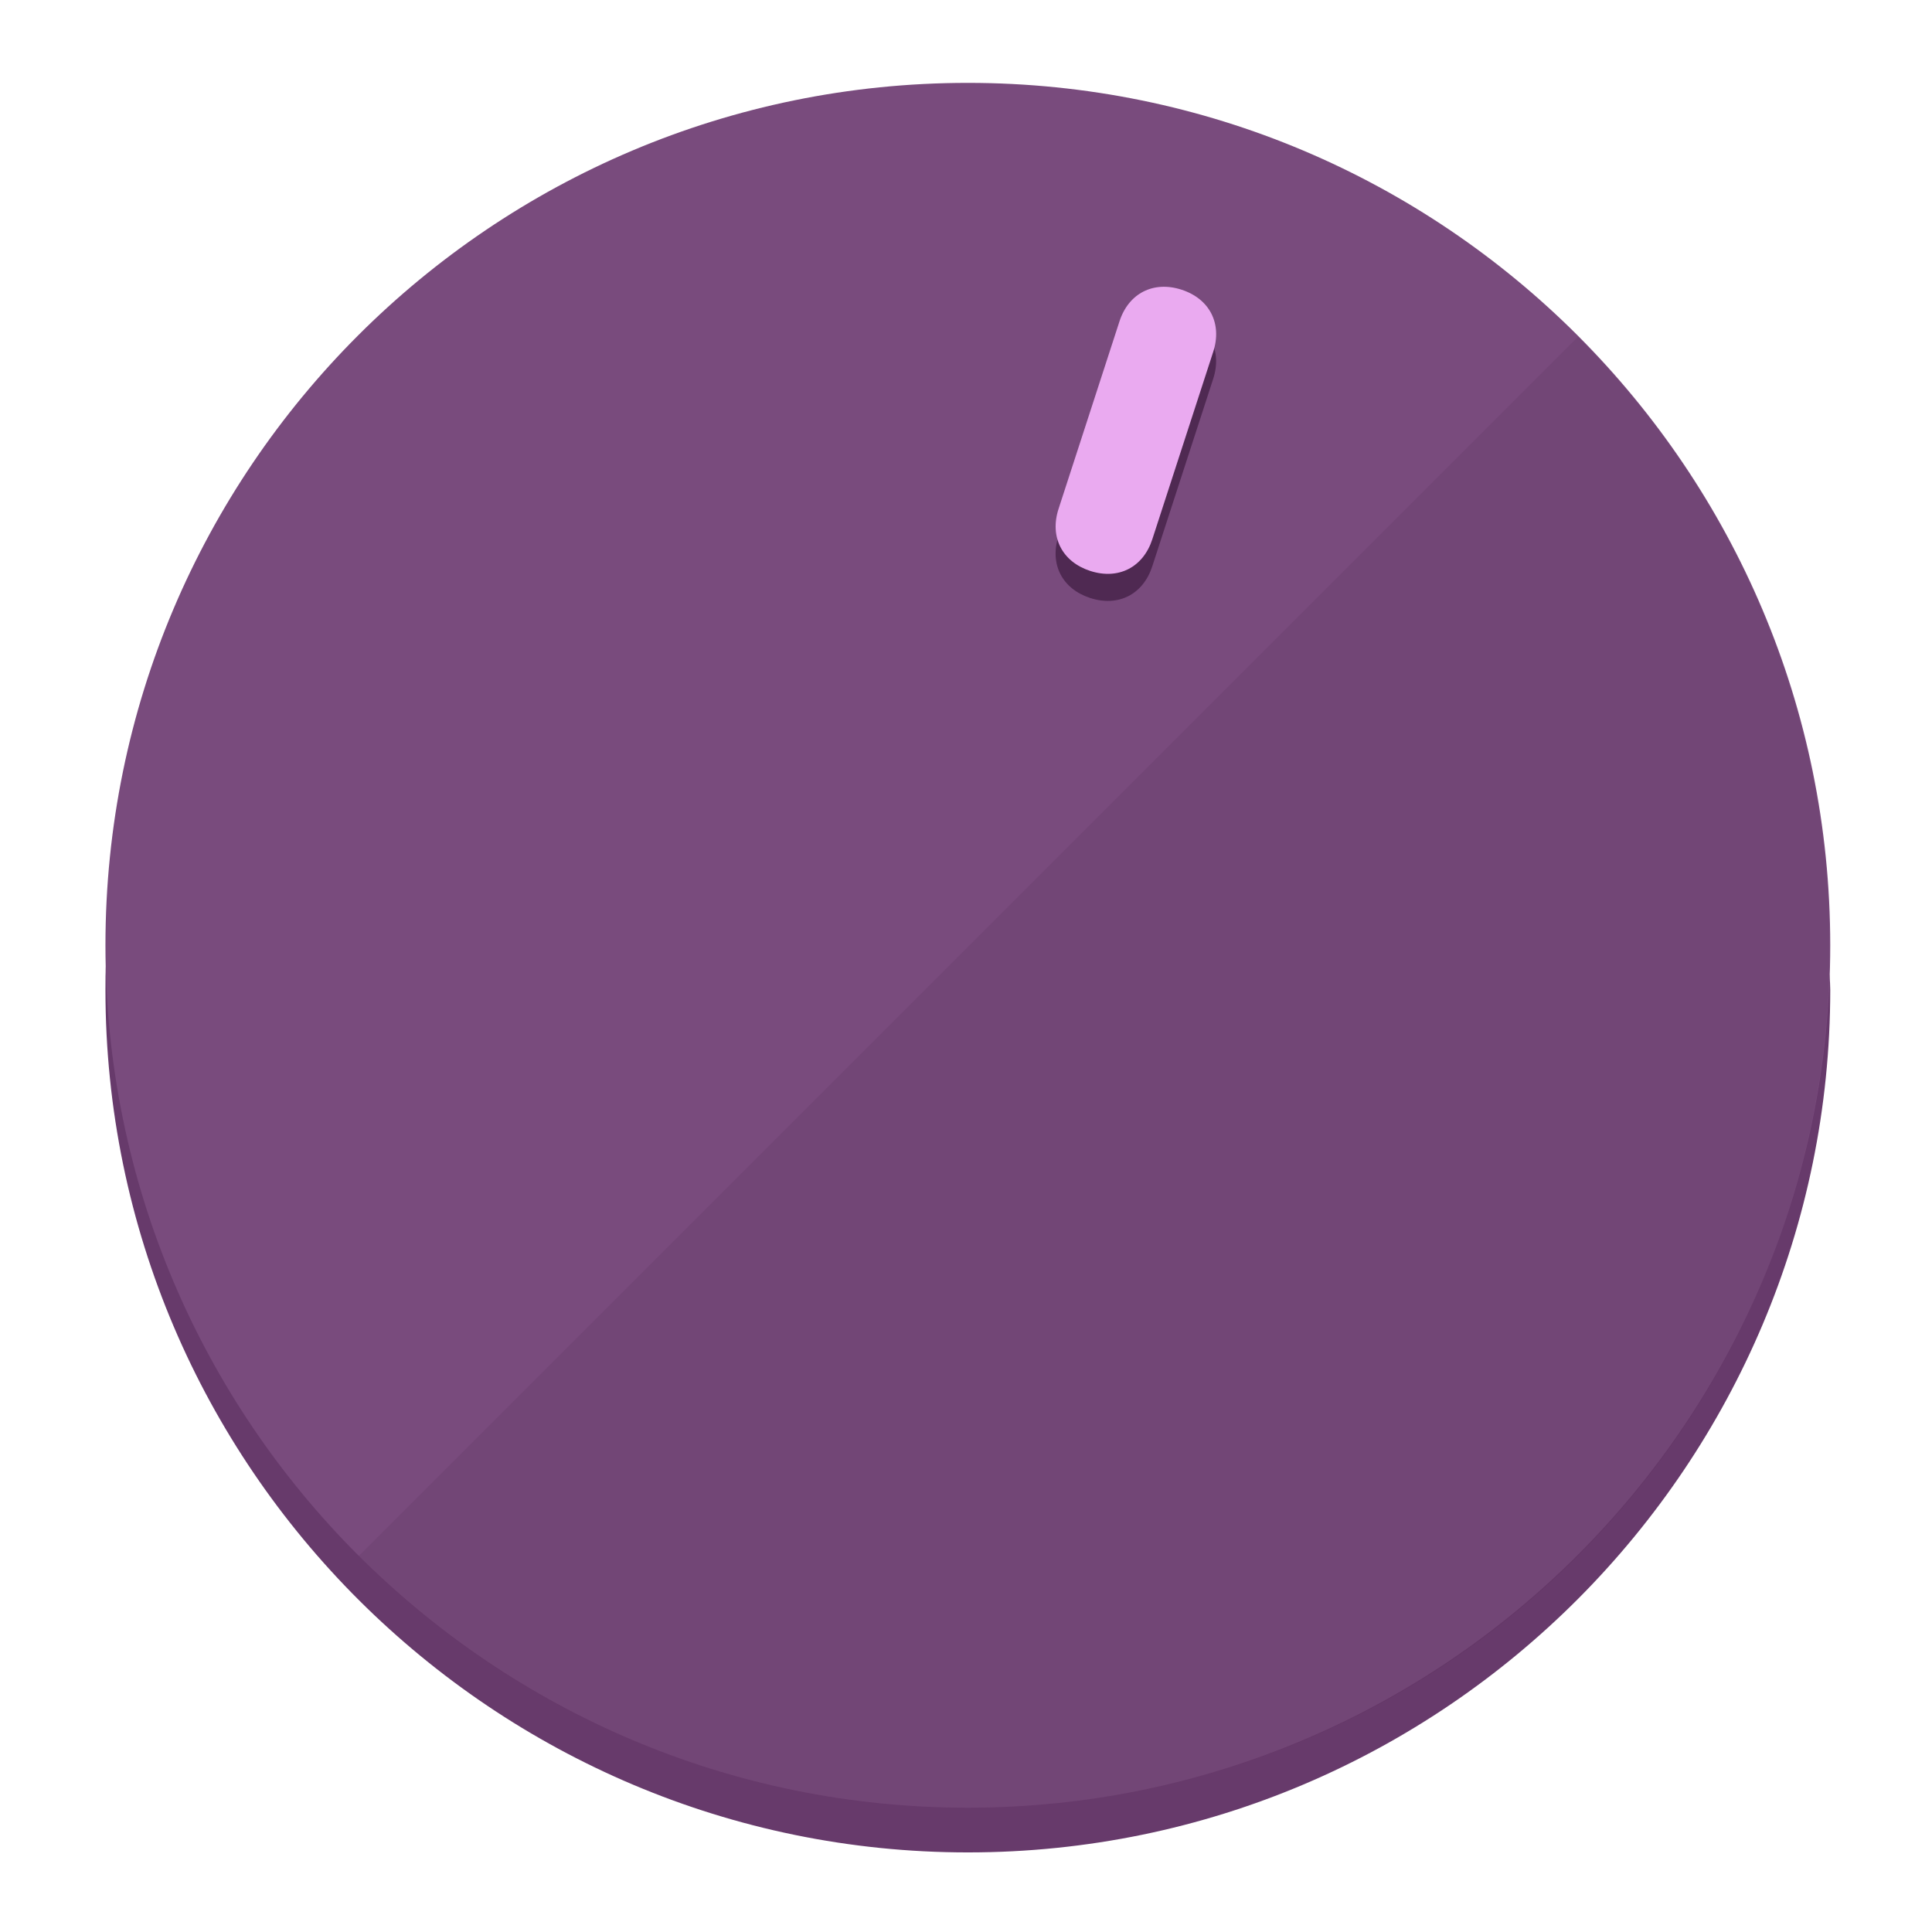
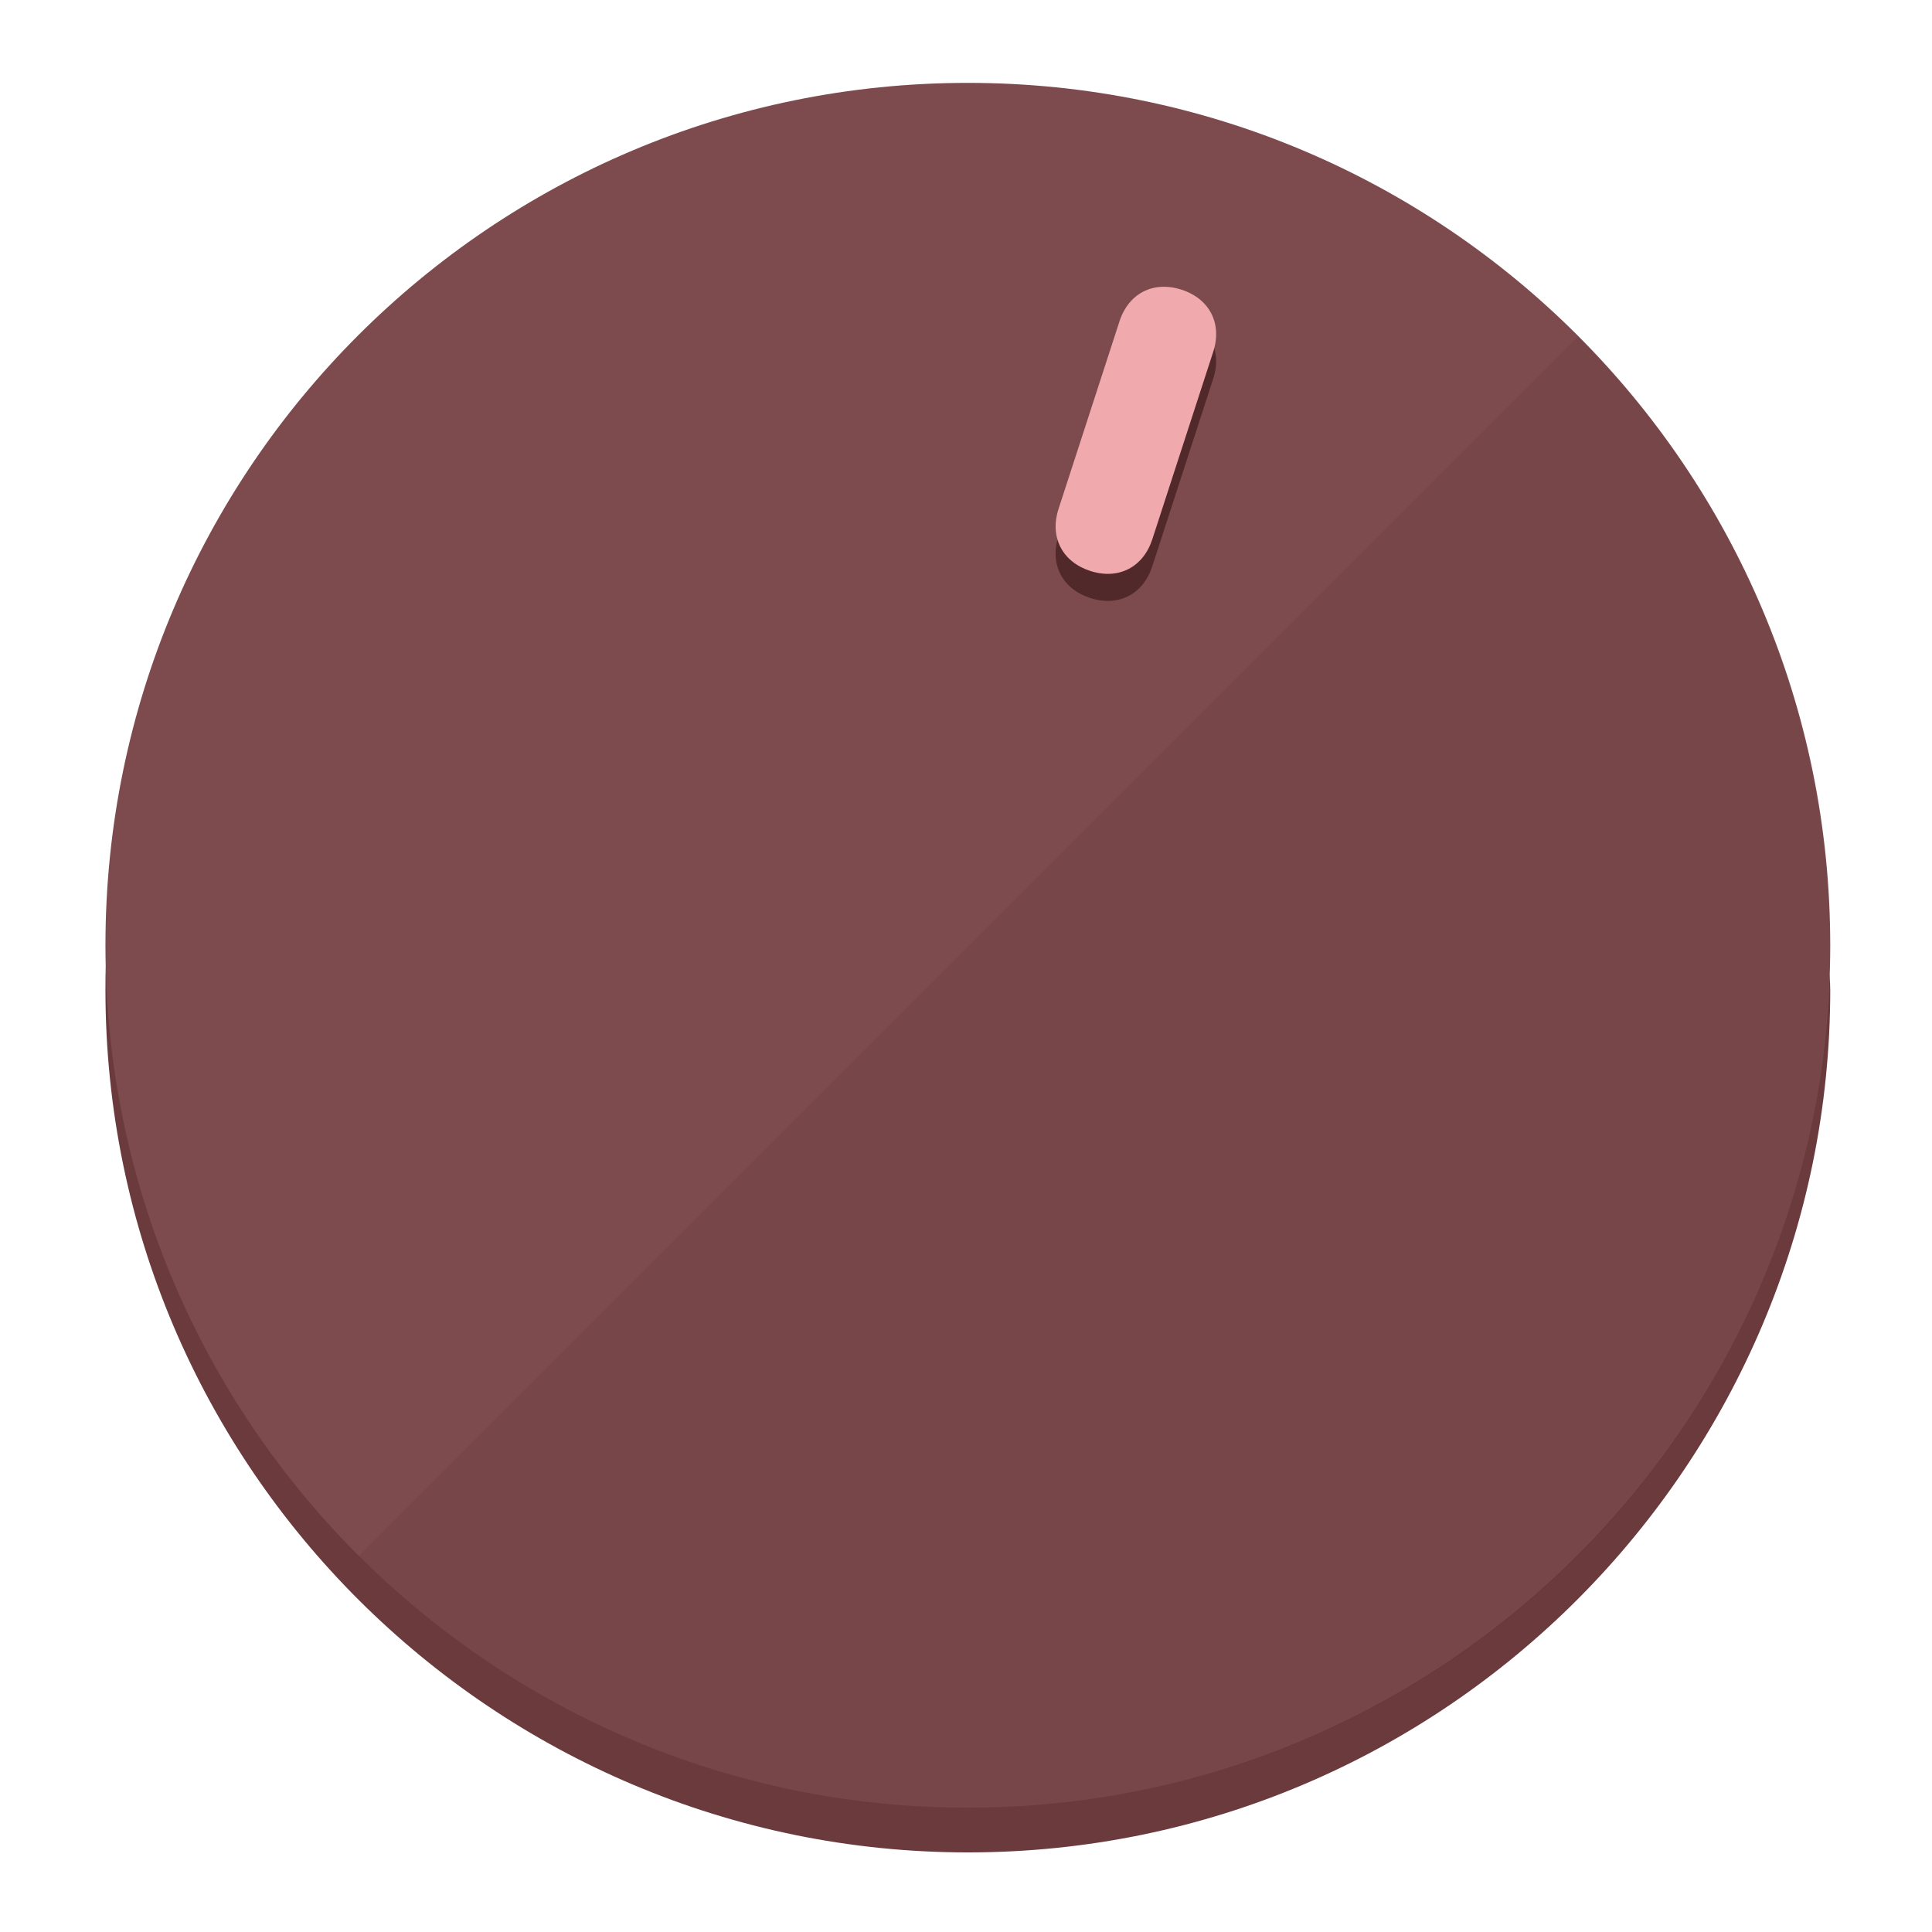
<svg xmlns="http://www.w3.org/2000/svg" height="120px" width="120px" version="1.1" id="Layer_1" viewBox="0 0 496.8 496.8" xml:space="preserve">
  <defs id="defs23" />
  <g id="g3158">
-     <path style="display:inline;fill:#673A6B;fill-opacity:1;stroke-width:1.584" d="m 248.875,445.92 c 116.582,0 212.89,-91.238 220.493,-205.286 0,5.069 1.267,8.87 1.267,13.939 0,121.651 -98.842,221.76 -221.76,221.76 -121.651,0 -221.76,-98.842 -221.76,-221.76 0,-5.069 0,-8.87 1.267,-13.939 7.603,114.048 103.91,205.286 220.493,205.286 z" id="path8" />
-     <circle style="display:inline;fill:#794B7D;fill-opacity:1;stroke-width:1.584" cx="248.875" cy="243.071" r="221.76" id="circle12" />
-     <path style="display:inline;fill:#4F2952;fill-opacity:0.154;stroke-width:1.587" d="m 405.744,86.606 c 86.308,86.308 86.308,227.193 0,313.5 -86.308,86.308 -227.193,86.308 -313.5,0" id="path14" />
+     <path style="display:inline;fill:#6B3A3D;fill-opacity:1;stroke-width:1.584" d="m 248.875,445.92 c 116.582,0 212.89,-91.238 220.493,-205.286 0,5.069 1.267,8.87 1.267,13.939 0,121.651 -98.842,221.76 -221.76,221.76 -121.651,0 -221.76,-98.842 -221.76,-221.76 0,-5.069 0,-8.87 1.267,-13.939 7.603,114.048 103.91,205.286 220.493,205.286 z" id="path8" />
+     <circle style="display:inline;fill:#7D4B4E;fill-opacity:1;stroke-width:1.584" cx="248.875" cy="243.071" r="221.76" id="circle12" />
+     <path style="display:inline;fill:#52292B;fill-opacity:0.154;stroke-width:1.587" d="m 405.744,86.606 c 86.308,86.308 86.308,227.193 0,313.5 -86.308,86.308 -227.193,86.308 -313.5,0" id="path14" />
  </g>
  <g id="g3198">
    <circle style="display:none;fill:#000000;fill-opacity:0;stroke-width:1.584" cx="311.577" cy="154.88" r="221.76" id="circle12-3" transform="rotate(18)" />
-     <path style="display:inline;fill:#4F2952;fill-opacity:1;stroke-width:1.584" d="m 296.298,145.631 c -2.35,7.231 -8.737,10.485 -15.968,8.136 v 0 c -7.231,-2.35 -10.485,-8.737 -8.136,-15.968 l 15.663,-48.207 c 2.35,-7.231 8.737,-10.485 15.968,-8.136 v 0 c 7.231,2.349 10.485,8.737 8.136,15.968 z" id="path3789" />
-     <path style="display:inline;fill:#EAAAF0;stroke-width:1.584" d="m 296.308,138.672 c -2.35,7.231 -8.737,10.485 -15.968,8.136 v 0 c -7.231,-2.349 -10.485,-8.737 -8.136,-15.968 l 15.663,-48.207 c 2.35,-7.231 8.737,-10.485 15.968,-8.136 v 0 c 7.231,2.35 10.485,8.737 8.136,15.968 z" id="path915" />
+     <path style="display:inline;fill:#52292B;fill-opacity:1;stroke-width:1.584" d="m 296.298,145.631 c -2.35,7.231 -8.737,10.485 -15.968,8.136 v 0 c -7.231,-2.35 -10.485,-8.737 -8.136,-15.968 l 15.663,-48.207 c 2.35,-7.231 8.737,-10.485 15.968,-8.136 v 0 c 7.231,2.349 10.485,8.737 8.136,15.968 z" id="path3789" />
+     <path style="display:inline;fill:#F0AAAE;stroke-width:1.584" d="m 296.308,138.672 c -2.35,7.231 -8.737,10.485 -15.968,8.136 v 0 c -7.231,-2.349 -10.485,-8.737 -8.136,-15.968 l 15.663,-48.207 c 2.35,-7.231 8.737,-10.485 15.968,-8.136 v 0 c 7.231,2.35 10.485,8.737 8.136,15.968 z" id="path915" />
  </g>
</svg>
